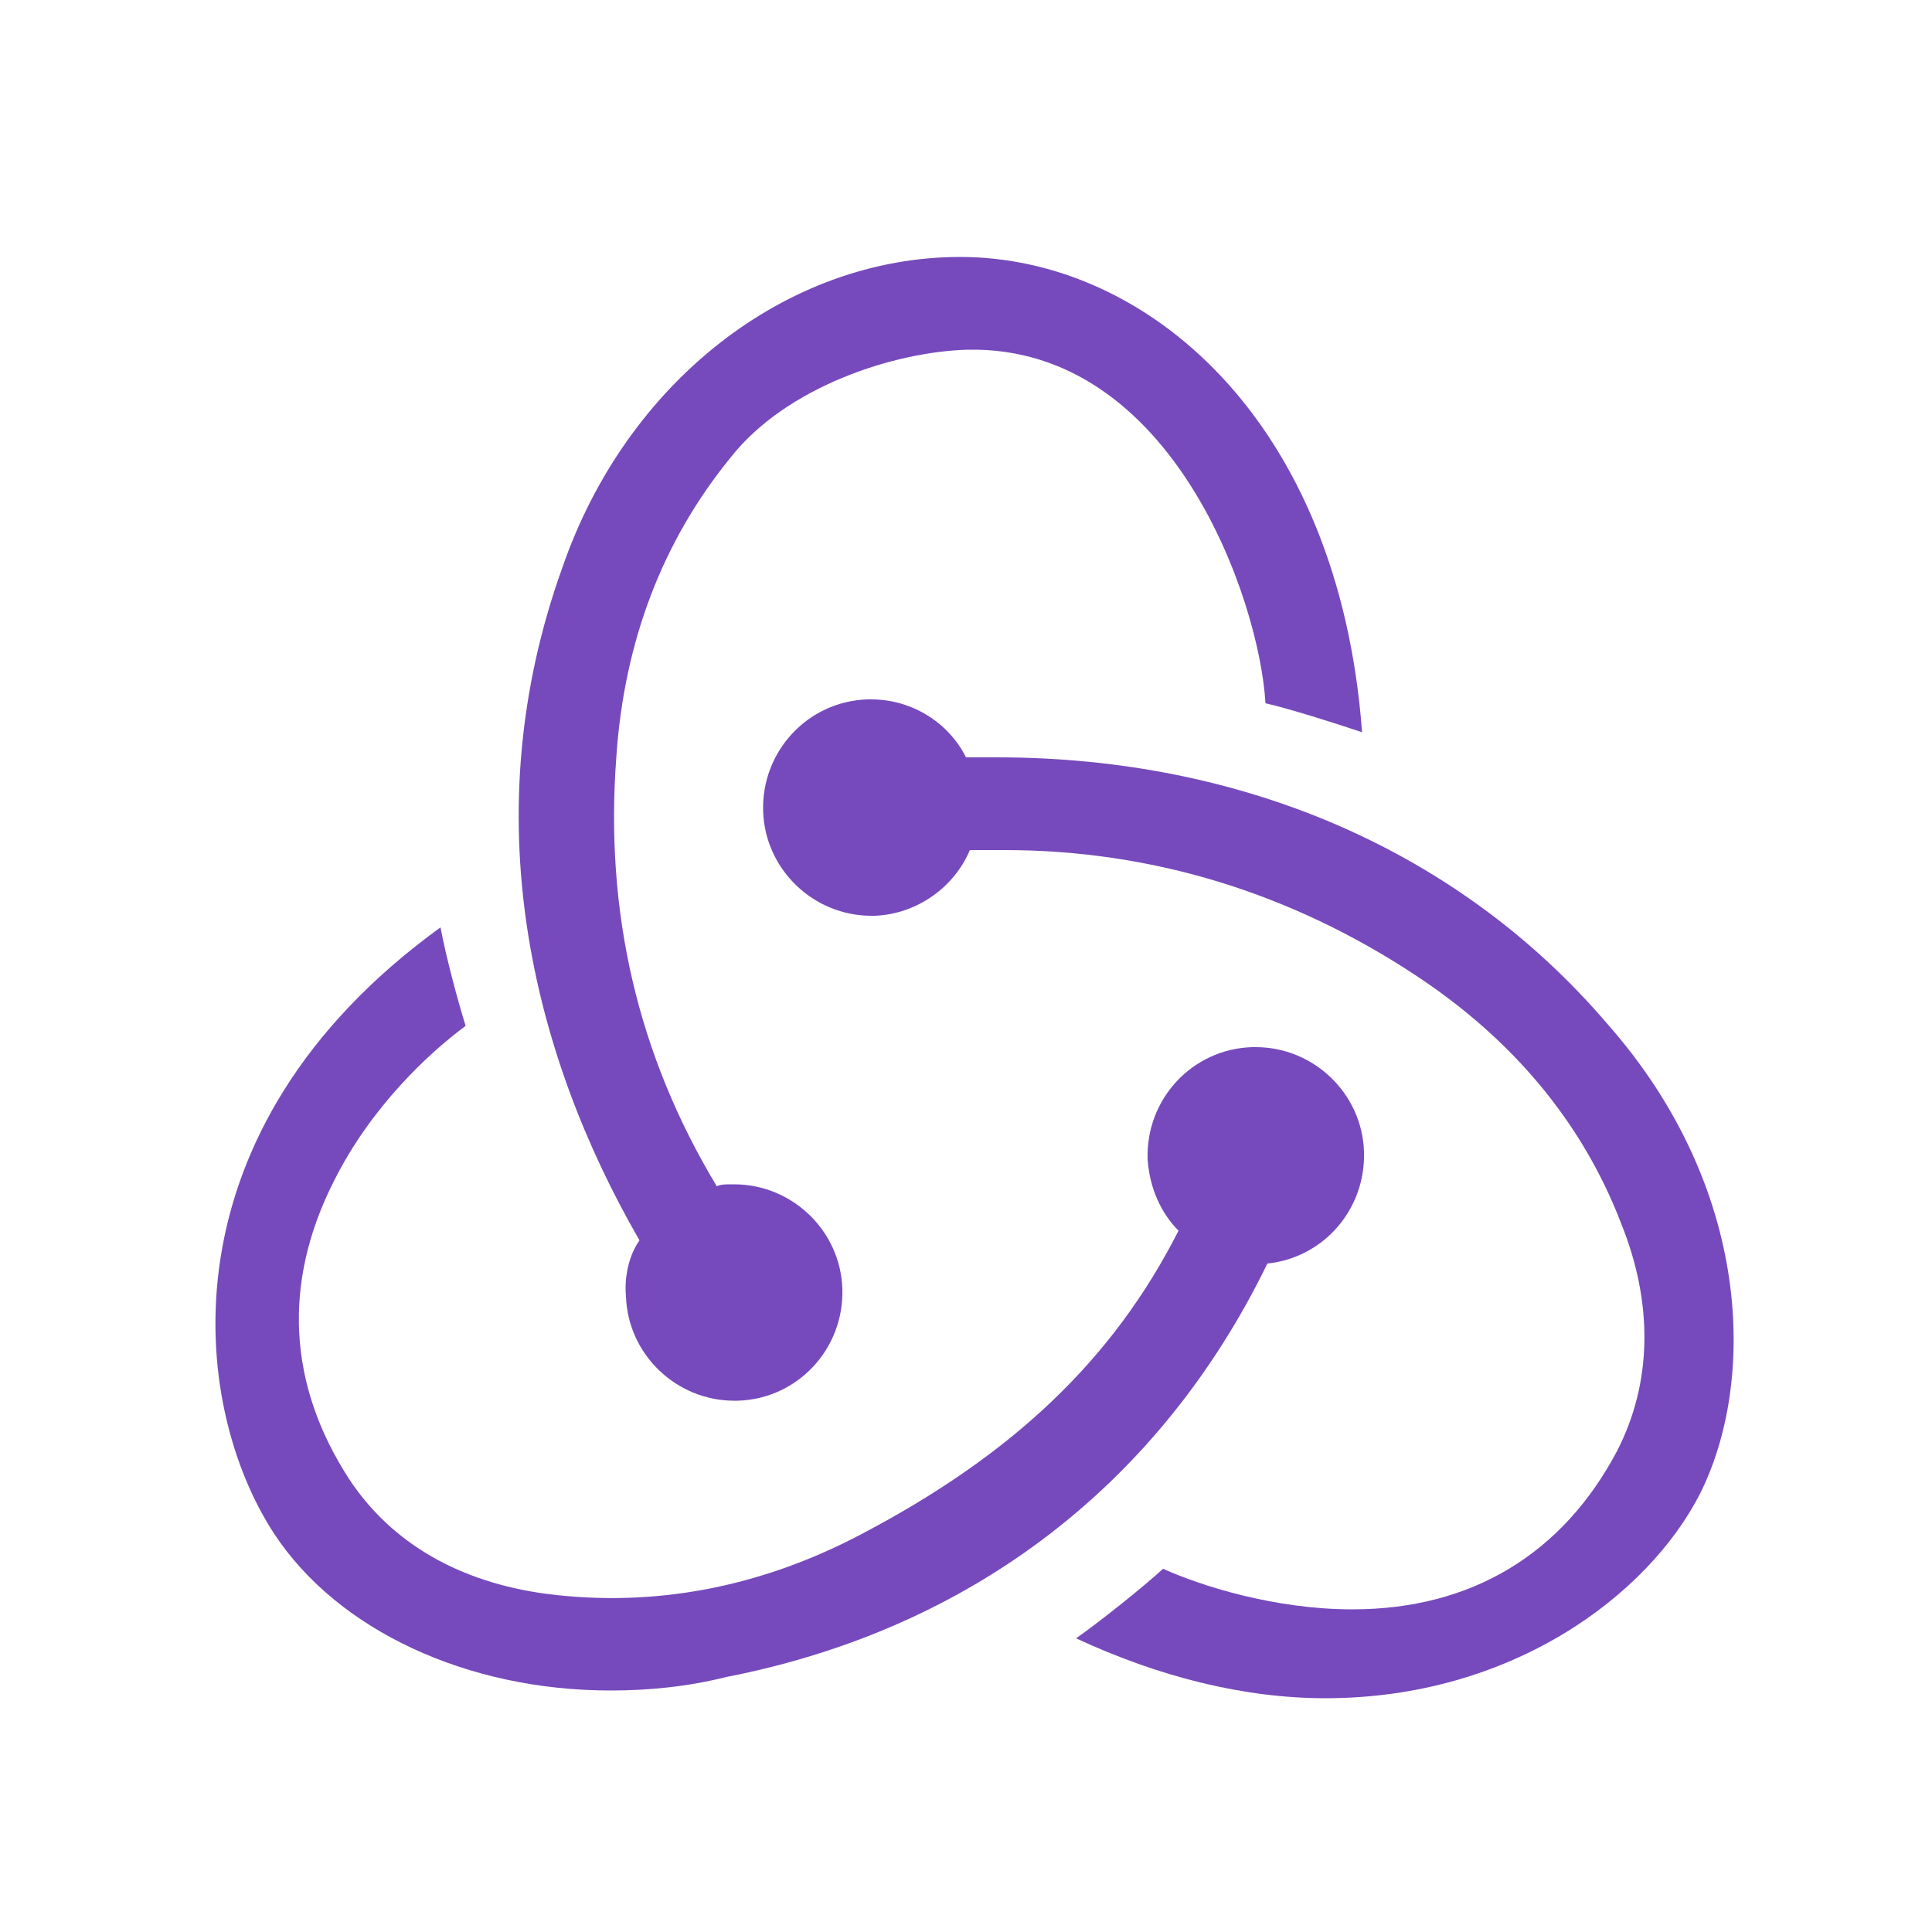
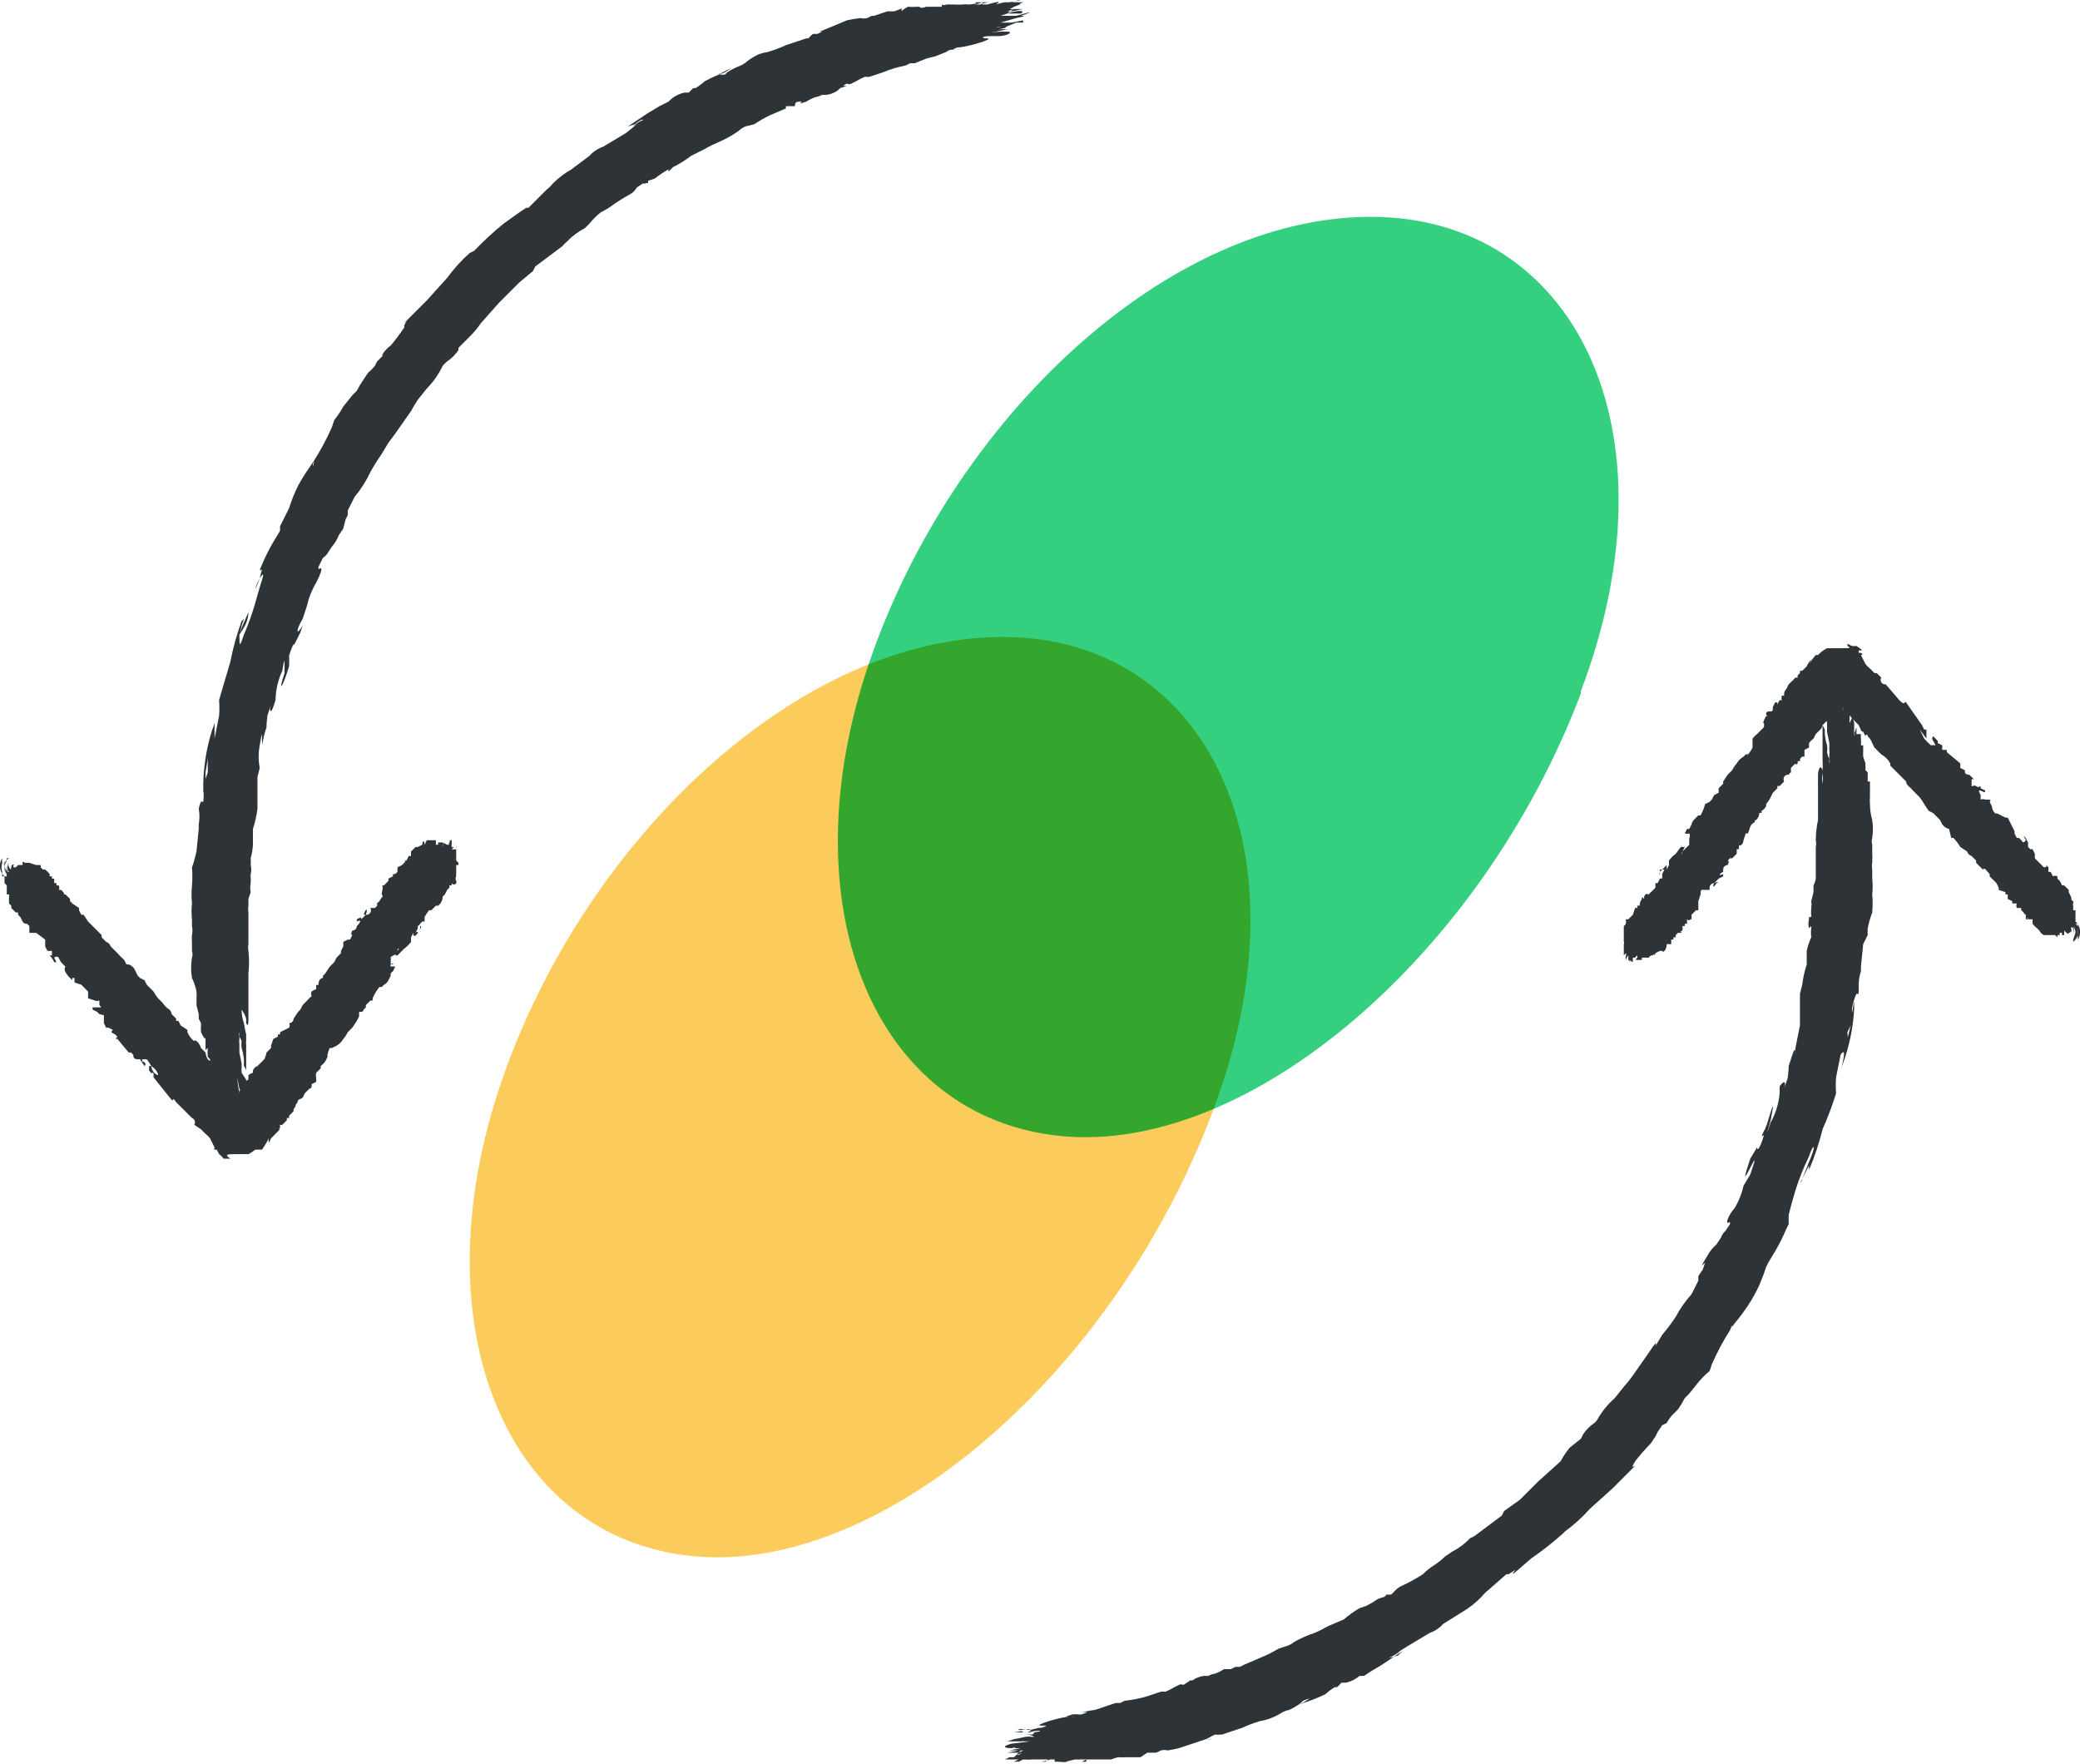
- <svg xmlns="http://www.w3.org/2000/svg" viewBox="0 0 100 100">
-   <g fill="#764ABC">
-     <path d="M65.6 65.4c2.9-.3 5.1-2.8 5-5.8-.1-3-2.6-5.4-5.6-5.4h-.2c-3.1.1-5.5 2.7-5.4 5.8.1 1.5.7 2.8 1.6 3.7-3.4 6.7-8.6 11.6-16.4 15.7-5.3 2.8-10.8 3.8-16.3 3.1-4.5-.6-8-2.6-10.2-5.9-3.2-4.9-3.5-10.2-.8-15.5 1.9-3.8 4.9-6.6 6.8-8-.4-1.3-1-3.5-1.3-5.1-14.5 10.5-13 24.7-8.6 31.4 3.3 5 10 8.1 17.4 8.1 2 0 4-.2 6-.7 12.8-2.5 22.5-10.1 28-21.4z" />
-     <path d="M83.2 53c-7.6-8.9-18.8-13.8-31.6-13.8H50c-.9-1.8-2.8-3-4.9-3h-.2c-3.1.1-5.5 2.7-5.4 5.8.1 3 2.6 5.4 5.6 5.4h.2c2.2-.1 4.1-1.5 4.9-3.4H52c7.6 0 14.8 2.2 21.3 6.5 5 3.3 8.6 7.6 10.6 12.8 1.7 4.2 1.6 8.3-.2 11.8-2.8 5.3-7.5 8.2-13.7 8.2-4 0-7.8-1.2-9.8-2.1-1.1 1-3.1 2.6-4.5 3.6 4.3 2 8.7 3.1 12.9 3.1 9.6 0 16.7-5.3 19.4-10.6 2.9-5.8 2.7-15.8-4.8-24.3z" />
-     <path d="M32.4 67.1c.1 3 2.6 5.4 5.6 5.4h.2c3.1-.1 5.5-2.7 5.4-5.8-.1-3-2.6-5.4-5.6-5.4h-.2c-.2 0-.5 0-.7.1-4.1-6.8-5.8-14.2-5.2-22.2.4-6 2.4-11.2 5.9-15.5 2.9-3.7 8.5-5.5 12.3-5.6 10.6-.2 15.1 13 15.4 18.3 1.3.3 3.5 1 5 1.5-1.2-16.2-11.2-24.6-20.8-24.6-9 0-17.3 6.5-20.6 16.1-4.6 12.8-1.6 25.1 4 34.8-.5.7-.8 1.8-.7 2.9z" />
+ <svg xmlns="http://www.w3.org/2000/svg" viewBox="0 0 92.1 78.1">
+   <defs>
+     <style>.cls-5{fill:#2e3338}</style>
+   </defs>
+   <g style="isolation:isolate">
+     <g id="Layer_1" data-name="Layer 1">
+       <path d="M72.7 41c-4.4 11.6-14.7 20.4-23 19.6s-12.2-10.2-8.5-21 13.2-19.7 22.2-19.7 13.7 9.4 9.3 21Z" transform="translate(-2.7 -10.3)" fill="#35d07f" />
+       <path d="M56.4 59.5C52 71.2 41.7 80 33.4 79.2s-12.2-10.2-8.5-21 13.2-19.7 22.2-19.7 13.7 9.4 9.3 21Z" transform="translate(-2.7 -10.3)" fill="#fbcc5c" style="mix-blend-mode:multiply" />
+       <path class="cls-5" d="M47.3 87.4h-.1a.4.4 0 0 1 .1 0l.3-.1.5-.1a1 1 0 0 1 .3 0h.1a.7.7 0 0 0-.3-.1H48a2 2 0 0 1 .4 0s.1 0 0 0c0 0 .2-.1 0-.1a3.6 3.6 0 0 1-.4 0h.5c.6-.1 0-.1-.2 0h-.7c.1 0 .4-.1.4 0h.2c.3-.1.1-.2-.3-.1-.3 0 0-.1.4 0l.4-.1h.1c.3-.1.3-.1 0-.1-.4 0 .9-.4 1.3-.4a.5.5 0 0 0 .2 0 4 4 0 0 1-.4 0l.3-.1h.2a.5.5 0 0 0 .2 0c.3-.1.3-.1 0-.1l.6-.1a3.3 3.3 0 0 0 .3-.1l.6-.2h.2l.2-.1a5.2 5.2 0 0 0 1-.2c-.4 0 0 0 0 0l.6-.2a1 1 0 0 1 .2 0 2.6 2.6 0 0 0 .4-.2l.2-.1a.2.2 0 0 1 .2 0c.1 0 .1 0 0 0l.3-.2h.1a1.1 1.1 0 0 1 .5-.2h.2a.9.9 0 0 1 .3-.1 2 2 0 0 0 .4-.2h.3-.1a.8.8 0 0 0 .1 0l.2-.1h.2l.2-.1.7-.3a5.3 5.3 0 0 0 .8-.4l.3-.1a1 1 0 0 0 .4-.2 4.9 4.9 0 0 1 .9-.4 5.1 5.1 0 0 0 .6-.3l.7-.3a4.8 4.8 0 0 1 .7-.5l.3-.1a.6.6 0 0 0-.1 0h.1a4.2 4.2 0 0 0 .5-.3 2.6 2.6 0 0 1 .3-.1l.1-.1h.2l.2-.2a.8.8 0 0 1 .3-.2 7.4 7.4 0 0 0 .9-.5 3 3 0 0 1 .5-.4 3.4 3.4 0 0 0 .5-.4l.3-.2a3 3 0 0 0 .8-.6 1.3 1.3 0 0 0 .2-.1l.8-.6.4-.3.1-.2.7-.5.8-.8 1-.9a3.8 3.8 0 0 1 .4-.6l.5-.4.1-.2a1.8 1.8 0 0 1 .5-.5 1.3 1.3 0 0 0 .1-.1 3.7 3.7 0 0 1 .8-1l.4-.5a5.3 5.3 0 0 0 .4-.5l.7-1c.2-.3.4-.6.3-.3l.3-.5a8.5 8.5 0 0 0 .6-.8 5 5 0 0 1 .7-1l.3-.6v-.2l.2-.3.1-.3c-.2.2-.2.2.1-.3a1.7 1.7 0 0 1 .4-.5l.2-.3a.7.7 0 0 1 .2-.3l.2-.3v-.1c-.3.2 0-.4.2-.6a3.3 3.3 0 0 0 .4-1l.3-.5c.2-.6.3-.9 0-.3-.3.6-.3.5 0-.4l.3-.5c0 .3.3-.3.4-1 .1-.2.1-.2 0 0 0 .4-.1.5-.2.5a4 4 0 0 1 .2-.4c.3-1 .4-1.3.2-.3-.2.7-.2.7 0 .1a3.2 3.2 0 0 0 .4-1.3v-.3c.2-.3.3-.2.2.1l.1-.3.2-.6-.1.3c-.1.3 0 0 0-.4.2-.6.3-1 .3-.5v-.3l.2-1v-1.4l.1-.4a4.6 4.6 0 0 1 .2-.9v-.6a2.8 2.8 0 0 1 .2-.6 1.6 1.6 0 0 1 0-.4v-.1l-.1.1a.8.8 0 0 1 0-.4.8.8 0 0 0 0-.1h.1a2.2 2.2 0 0 1 0-.4 1 1 0 0 0 0-.3l.1-.4v.2-.5a1 1 0 0 0 .1-.3v-1.4a.7.7 0 0 0 0-.3 4.6 4.6 0 0 1 .1-.9v-2c0-.2.1-.5.2-.2v.2a1.5 1.5 0 0 0 0 .4 1.7 1.7 0 0 0 0-.5 4.8 4.8 0 0 0 0-.6v-.2a2 2 0 0 0 0-.2c0-.1 0-.1 0 0v-1.1l.1.2v.2a2.6 2.6 0 0 0 .1.5 1 1 0 0 1 0 .3 1 1 0 0 0 .1.3 1.9 1.9 0 0 1 0 .2.3.3 0 0 0 0-.2v-.2a.5.5 0 0 0 0-.2v-.3l-.1-.5v-.2a2.1 2.1 0 0 0 0-.2l-.1-.3V41l.1.1.1.3.1.5a6 6 0 0 0 0-.7.6.6 0 0 1-.1-.2s0-.1 0 0a1.3 1.3 0 0 0 0-.4v-.1c0 .2 0 .2.2.2v-.2c0-.3 0-.3.1 0 0 .2 0 .2 0 0l.1.1v.1l.1.4v.6-1l.1.5c0 .1 0 .1 0 0v.3a2.3 2.3 0 0 0 0 .3 5.1 5.1 0 0 0 0-1l.1.2V41.4h.1a1 1 0 0 1 .1.4v.2a2.5 2.5 0 0 0 0 .4v-.1l.1-.2V42a1.4 1.4 0 0 1 .1.3v.5c0 .1.1 0 0 0l.1-.3a2.2 2.2 0 0 1 0 .3.4.4 0 0 0 .1 0q0 .1 0 0h.1a.8.8 0 0 0 0 .2 1.9 1.9 0 0 1 0 .3h.1v.2a3.2 3.2 0 0 0 0 .3l.1.3v.1a1.8 1.8 0 0 1 0 .2.7.7 0 0 1 .1.1v.4h.1a20.4 20.4 0 0 0 0 .5 1.2 1.2 0 0 0 0 .2 1.4 1.4 0 0 0 0 .3 2.4 2.4 0 0 0 .1.7 2.7 2.7 0 0 1 0 .8.5.5 0 0 0 0 .3v.4a1.6 1.6 0 0 1 0 .3.4.4 0 0 1 0 .1.9.9 0 0 0 0 .3v.4a3.2 3.2 0 0 1 0 .7 4.3 4.3 0 0 1 0 .8 4.5 4.5 0 0 0-.2.7c0 .4 0-.1 0 0a2.5 2.5 0 0 0 0 .3l-.2.4-.1 1V53v.3a2 2 0 0 0-.1.7c0 .4 0 .3-.1.3a2.4 2.4 0 0 0-.2.7 4 4 0 0 1 0 .6l-.2.4a3.3 3.3 0 0 1 0 .7l-.1.3v-.3l.3-1.2v-.3l.1-.6v.4a8.5 8.5 0 0 1-.5 2.4 1.7 1.7 0 0 0-.1.3c.2-.7.2-1 0-.7l-.2 1a4.2 4.2 0 0 0 0 .7s-.2.7-.6 1.6a11.5 11.5 0 0 1-.6 1.8v.1-.3c.2-.3.2-.3 0 0l-.3.6c-.2.3 0 .1 0 0l.4-1c.2-.5.1-.6-.1 0a11.1 11.1 0 0 0-.6 1.5l-.2.7-.1.4c.3-.6.3-.6 0 0v.4l-.1.2a8.3 8.3 0 0 1-.5 1l-.3.5-.1.2-.1.3-.2.5a6.9 6.9 0 0 1-.5.9 8.6 8.6 0 0 1-.6.8l-.2.3c.2-.3.1-.3 0 0a10.7 10.7 0 0 0-.8 1.5l-.1.3a4.1 4.1 0 0 0-.5.5l-.4.5-.2.2a4.3 4.3 0 0 1-.3.5l-.3.3a2.3 2.3 0 0 0-.2.3 2 2 0 0 1-.2.1l-.2.3-.1.2-.2.3a10 10 0 0 0-.7.8c-.1.2-.2.3 0 .2l-1 1-1 .9a7 7 0 0 1-1.1 1l-.1.1a14 14 0 0 1-1.4 1.1c-.7.6-1 .9-.7.5l-.3.2a.7.7 0 0 1-.1 0l-.8.7a1.8 1.8 0 0 0-.3.3 4.1 4.1 0 0 1-.9.7l-.8.5a1.4 1.4 0 0 1-.6.4l-1 .6a6.9 6.9 0 0 0-.6.4 1 1 0 0 1 .3-.2 2 2 0 0 1-.5.3 2.4 2.4 0 0 0 .4-.1l.2-.2-.9.6-.5.3-.3.2h-.2a1.4 1.4 0 0 1-.6.3h-.2a1.5 1.5 0 0 1-.2.2.9.9 0 0 0-.1 0 2.7 2.7 0 0 0-.4.3 6.3 6.3 0 0 1-1 .4l-.2.1.5-.3a1.6 1.6 0 0 0-.3.1l-.1.1a3 3 0 0 1-.5.3 1.2 1.2 0 0 0-.3.1 3 3 0 0 1-.6.3 2.3 2.3 0 0 1-.4.1 5.5 5.5 0 0 0-.8.3l-.9.3h-.1a.9.9 0 0 1-.2 0 1.2 1.2 0 0 0-.2.1l-.2.1a1.6 1.6 0 0 1 .2 0 1.2 1.2 0 0 1 .1 0 1.2 1.2 0 0 1-.3 0l-1.2.4a5.8 5.8 0 0 1-.5.1.6.6 0 0 0-.3 0l-.2.1h-.4l-.3.2H52.6a2.4 2.4 0 0 1-.4 0 2.8 2.8 0 0 0-.3.1h-1.1l-.2.1h.2v-.1a.2.2 0 0 0-.1 0 .4.4 0 0 0-.1 0h-.1a.3.3 0 0 1-.1 0h-.1a2.2 2.2 0 0 0-.4.1.7.7 0 0 1-.1 0h.2c.3-.1.2-.1 0 0-.1 0-.1 0 0 0a1.2 1.2 0 0 1-.4 0 .7.7 0 0 0 .1 0H49.1h.3v-.1a.6.6 0 0 0-.1 0h-.1a1.6 1.6 0 0 1-.4.1H49 49l.1-.1h-.5.2-.4a2.3 2.3 0 0 1-.4 0l-.2.1a2.9 2.9 0 0 1-.3 0h-.2.6a2.4 2.4 0 0 0-.3 0h-.1a1.2 1.2 0 0 0 .1 0l.2-.1h-.1a.7.7 0 0 0-.1 0h-.3a.7.7 0 0 1 .3 0h-.2a2 2 0 0 0-.2 0h.1a1.2 1.2 0 0 1-.1 0l.2-.1h.2-.2a1.4 1.4 0 0 0 .2 0l.1-.1a1 1 0 0 1 .1 0c.2-.1.2-.1-.1 0h-.1.1l.2-.2-.3.1h-.1.5-.2a1.2 1.2 0 0 0 .2-.1h-.2l-.5.1h.3l.3-.1h-.5c.3 0 .1 0 0 0l.5-.1h.3H47.3h.3c.2-.1-.1 0-.1 0-.4 0-.4-.1 0-.2l.8-.1h-.1a1.4 1.4 0 0 0-.3 0h-.6Z" transform="translate(-2.7 -10.3)" />
+       <path class="cls-5" d="M75 52.9c-.2-.1-.2-.2-.1 0l-.1-.1v-.2a1 1 0 0 0 0-.1v.1a.4.4 0 0 0-.1.2.3.3 0 0 1 0-.2v-.1h.1a.8.8 0 0 0-.1 0 .5.5 0 0 0-.1.1V52.2h.1-.1v-.1a.1.1 0 0 0 0-.1v-.2s0-.1 0 0v-.5a.2.2 0 0 0 .1-.2.1.1 0 0 1 0-.1h.1V51l.1-.1.1-.1.1-.3h.1a.2.2 0 0 1 0-.1h.1a.5.5 0 0 1 .1-.3c0-.1 0-.1.1 0V50c.1-.2.1-.1.2-.1l.1-.1a1.8 1.8 0 0 0 .2-.2v-.2h.1l.1-.2a.2.2 0 0 1 .1 0V49l.1-.2s0-.1 0 0h-.2v.2c-.1 0 0 0 0-.1l.3-.3v.2l.1-.2v-.2a1.4 1.4 0 0 1 .3-.3l.3-.4c-.1.1-.1.1 0 .1h.1l-.1.2c-.1.2 0 .1 0 0l.3-.3a1 1 0 0 1 0-.2v-.1c-.2 0-.2 0 0 0a.2.2 0 0 0 0-.2.4.4 0 0 1-.2 0l.1-.2a.4.4 0 0 0 .1 0V47l.1-.2a.4.4 0 0 1 .1-.2l.2-.2h.1a2 2 0 0 0 .2-.5l.2-.1.1-.1.1-.2.2-.1v-.2l.2-.2v-.1l.2-.3.2-.2a1.4 1.4 0 0 1 .2-.3.8.8 0 0 1 .3-.3c.1-.1.2-.2.2 0v-.1a1.3 1.3 0 0 0 .2-.3V43a1.1 1.1 0 0 1 .2-.2l.1-.1.2-.2a.4.4 0 0 0 0-.2s0 .1 0 0c-.1 0 0 0 0-.1l.1-.2h.1a.1.1 0 0 1 0-.2c.2 0 .2 0 .2-.2l.1-.2h.1v.1a1 1 0 0 1 .1-.2h.1a.3.3 0 0 1 0-.2h.1a.3.3 0 0 1 0-.1s0-.1.1-.2l.1-.2a1.5 1.5 0 0 1 .1-.1c.1-.1.1-.1.1 0v-.1l.1-.1h.1a.2.2 0 0 1 0-.1l.1-.1V40h.1l.2-.2a1 1 0 0 1 .2-.3 1 1 0 0 1-.1.2 3.5 3.5 0 0 1 .3-.4.5.5 0 0 0 .1 0c.1 0 .1 0 0 0a1.4 1.4 0 0 1 .4-.3H84.2c.4 0 .5 0 .3-.1a.2.2 0 0 0 0-.1l.2.1a.8.8 0 0 0 .2 0c.3.2.3.2.1.2v.1c.2 0 .2.1.1.1l.2.4a1 1 0 0 0 .2.2l.2.2h.1l.2.2a.2.2 0 0 0 .2.3l.6.7c.3.3.2 0 .3.1l.7 1 .1.2a1.1 1.1 0 0 1 .1 0V43l-.3-.4.2.4a3 3 0 0 0 .3.3.5.5 0 0 1 .2 0v.1-.1a1.4 1.4 0 0 0-.1-.2s-.1-.1 0-.2l.2.2v.1l.2.1v.2h.2v.1l.6.5V44.3l.2.1c0 .1 0 .2.2.2 0 0 .1 0 0 0l.2.2H90V45.1a.4.4 0 0 0 .1 0c0-.1 0 0 .1 0 .1.1.2 0 .2 0v.1l.2.1c0 .1 0 .1-.2 0 0 .1 0 .1 0 0 0 .2 0 .2 0 0-.1 0-.1 0 0 .2v.2a.3.3 0 0 1 .2 0c.2.1.2.1 0 0 0 0 0-.2 0 0 .2 0 .3 0 .2.1l.1.2c0 .2.2.4.2.3l.4.2v.1c.1 0 .1 0 0 0v-.1h.1l.1.2.2.4v.1l.1.2h.1a1 1 0 0 1 .1.1c.1.2.2 0 .2 0l-.1-.2.1.1a1 1 0 0 0 .1.2v.1c-.1-.2-.1-.2 0 0v.1l.1.1a.3.3 0 0 1 .1 0l.1.2v.2c.1 0 0 0 0 0l.4.4a.2.2 0 0 1 .1 0c0-.1 0-.1.1 0 0 0 0 .1 0 0v.2h.1c.1 0 0 0 0 0l.1.2a.2.2 0 0 1 .2 0v.1l.1.1a.6.6 0 0 1 .1.2h.1l.2.2v.1l.1.2c0 .1.1.1 0 .1a.2.2 0 0 0 .1.1v.1a.1.1 0 0 0 0 .1v.2h.1c-.1 0-.1 0 0 0V51c0 .1 0 .1 0 0v.1a.6.6 0 0 1 .2.5.5.5 0 0 1-.1.3.5.5 0 0 0 0-.2.6.6 0 0 0 0-.3.6.6 0 0 0 0-.2.6.6 0 0 1 0 .2.6.6 0 0 1 0 .1.6.6 0 0 1 0 .1.5.5 0 0 0 0-.2.5.5 0 0 0 0-.2h-.1a.6.6 0 0 1 .1.1.8.8 0 0 1 0 .2v.1a.5.5 0 0 1 0 .3.6.6 0 0 0 0-.1.8.8 0 0 0 0-.3.7.7 0 0 1 0 .2.6.6 0 0 1-.2.3s0-.1 0-.1l.1-.3a.5.5 0 0 0-.1-.3.5.5 0 0 1 0 .4.4.4 0 0 0 0-.3.7.7 0 0 0 0-.1.4.4 0 0 1 0 .1v-.1c-.1 0-.1 0 0 0a.4.4 0 0 1 0 .2v-.1c-.1-.1-.1 0-.1 0a.3.3 0 0 1 0 .3.3.3 0 0 0 0-.3.3.3 0 0 1 0 .3.3.3 0 0 0 0-.3.2.2 0 0 1 0 .2c0-.2 0 0 0 0a.2.2 0 0 0 0-.1.2.2 0 0 0-.1 0v-.1a.1.1 0 0 1 0 .2c0 .1-.1 0-.1 0 0-.1 0 0 0 0l-.1-.1c.1 0 0 0 0 0v.2H94v-.1h-.1c0 .1 0 .1 0 0v.1h-.1c0-.1 0 0 0 0v.1c0-.1 0 0 0 0l-.1-.1s-.1 0 0 0h-.5a.4.4 0 0 1-.2-.2l-.1-.1a1 1 0 0 1-.2-.2V51h-.2c0-.1-.1-.1 0 0h-.1v-.2a.2.2 0 0 1-.1-.1l-.1-.1a.2.2 0 0 1 0-.1H92a.3.3 0 0 1 0-.2h-.2v-.1l-.2-.1v-.2a.6.6 0 0 1-.1 0v-.1l-.3-.1v-.1l-.1-.2-.1-.1-.2-.2V49c-.2-.2-.2-.3-.3-.2l-.1-.1-.2-.2v-.1l-.2-.2a.3.3 0 0 1-.2-.2V48l-.3-.2a2.5 2.5 0 0 0-.3-.4h-.1L89 47a.5.5 0 0 1-.3-.2l-.1-.2-.1-.1-.2-.2-.2-.1-.2-.3a1.6 1.6 0 0 0-.2-.3l-.1-.1-.2-.2a1 1 0 0 0-.2-.2.3.3 0 0 1-.1-.2l-.2-.2-.1-.1-.2-.2-.2-.2v-.1a1 1 0 0 0-.4-.4l-.3-.3-.1-.2a.7.7 0 0 0-.2-.3c0-.1-.1-.1-.1 0l-.1-.2c-.1 0-.2-.2 0-.1h-.1a1 1 0 0 1-.1-.2l-.2-.2a3 3 0 0 1-.4-.5 1.2 1.2 0 0 1-.2-.1c0-.1 0-.1 0 0v-.2c0 .1 0 0-.1 0a.1.1 0 0 1 0 .2H84l-.1.1v.2l-.2.2a1.4 1.4 0 0 1-.1.1.5.5 0 0 1-.1.1.3.3 0 0 1-.1.1.3.3 0 0 1-.1.2l-.2.2-.1.2a1 1 0 0 0-.2.2v.2l-.2.1v.3h-.1l-.1.1a.2.2 0 0 1 0 .1h-.1v.1s-.1.1-.1 0l-.2.2v.2a.2.2 0 0 0-.1.1c0 .1 0 .1 0 0a.2.2 0 0 0-.2.3l-.2.2a.7.7 0 0 0-.1 0v.1l-.2.2-.1.2a1.3 1.3 0 0 1-.2.3.2.2 0 0 1 0 .1.5.5 0 0 1-.2.2v.1a.1.1 0 0 0-.1 0c0 .2-.2.4-.2.3v.1a.4.4 0 0 0-.2.2l-.1.3H80l-.1.3c0 .2-.2.3-.2.2v.2h-.1v.2l-.2.2c0-.1 0 0 0 0h-.1l-.1.1c.1 0 0 .2 0 .2a.2.2 0 0 0-.2.2.8.8 0 0 1 0 .1c-.2.1-.2.2 0 .1v.1l-.2.1-.2.2c.2-.1.2 0 .1 0-.1.2-.2.2-.1 0 0-.1 0-.1 0 0a.2.2 0 0 0-.2.2v.1H78s0 .1 0 0c.1 0 0 0 0 .1v.1H78l-.1.3v.4h-.1l-.2.2v.2c-.1 0-.1.1-.2 0v.2h-.1v.1h-.1v.2c-.1 0-.1 0 0 0-.1 0-.1.1 0 .1H77l-.1.1v.1h-.1v.1h-.1v.2h-.2c0 .3-.2.4-.2.3 0 0 0-.1 0 0h-.1l-.2.1c0 .1-.1.1-.1 0v.1h-.1l-.1.1h-.2v-.2.2h-.1v.1h-.2c-.1 0-.1 0 0-.1v-.1a.4.4 0 0 0-.1.1H75h.1-.1Z" transform="translate(-2.7 -10.3)" />
+       <path class="cls-5" d="M92 48.5Z" transform="translate(-2.7 -10.3)" />
+       <path class="cls-5" d="M48 11.2h.1a.4.4 0 0 1-.1 0s0 0 0 .1h-.3l-.5.2a1 1 0 0 1-.3 0h-.1a.7.7 0 0 0 .3 0h.2a2 2 0 0 1-.4.1s-.1 0 0 0c0 0-.2 0 0 0a3.6 3.6 0 0 1 .4 0l-.5.1c-.6.1 0 0 .2 0h.7H47h.3c.3 0 0 .2-.4.2h-.4c-.3 0-.4.1-.1.1.4 0-.9.4-1.3.4a.5.5 0 0 0-.2.1 4 4 0 0 1 .4 0h-.5a.5.5 0 0 0-.2.1c-.3 0-.2 0 0 0l-.5.2a3.3 3.3 0 0 0-.4.1l-.5.2H43l-.2.1a5.2 5.2 0 0 0-1 .3c.4 0 0 0 0 0l-.6.2a1.1 1.1 0 0 1-.2 0 2.6 2.6 0 0 0-.4.2l-.2.1a.2.2 0 0 1-.2 0c-.2.1-.2.1 0 .1l-.3.1-.1.1a1.1 1.1 0 0 1-.5.2h-.2a.9.9 0 0 1-.3.1 2 2 0 0 0-.4.2c-.3.1-.3.1-.2 0a.8.8 0 0 0-.1 0c-.2 0-.2.1-.2.2.1 0 .1 0 0 0h-.4v.1l-.7.3a5.3 5.3 0 0 0-.7.4l-.4.1a1 1 0 0 0-.3.2 4.9 4.9 0 0 1-.9.5 5.1 5.1 0 0 0-.6.3l-.6.3a4.8 4.8 0 0 1-.8.5l-.2.2a.6.6 0 0 0 0-.1 4.2 4.2 0 0 0-.6.4 2.6 2.6 0 0 1-.3.1v.1c-.2 0-.2.1-.2 0l-.3.2a.8.8 0 0 1-.3.3 7.5 7.5 0 0 0-.8.5 3 3 0 0 1-.5.3 3.4 3.4 0 0 0-.5.5l-.2.2a3 3 0 0 0-.8.6 1.3 1.3 0 0 0-.2.2l-.8.6-.4.3-.1.2-.6.5-.9.9-.8.9a3.8 3.8 0 0 1-.5.6l-.5.5v.1a1.8 1.8 0 0 1-.5.5 1.3 1.3 0 0 0-.2.2 3.7 3.7 0 0 1-.7 1l-.4.5a5.3 5.3 0 0 0-.3.5l-.7 1-.3.4-.3.5a8.6 8.6 0 0 0-.5.8 5 5 0 0 1-.7 1.1l-.3.6v.2l-.1.2-.1.4-.2.3a1.7 1.7 0 0 1-.3.5l-.2.3a.7.7 0 0 1-.2.2l-.2.4v.1c.3-.2 0 .4-.1.6a3.3 3.3 0 0 0-.4 1l-.2.6c-.3.5-.3.8 0 .3l-.1.3-.3.6c.1-.3-.2.2-.3.9-.1.3-.1.3 0 0l.1-.5a4 4 0 0 1 0 .5c-.3 1-.5 1.2-.2.3 0-.7 0-.7-.1-.1a3.2 3.2 0 0 0-.3 1.3l-.1.3c-.1.3-.2.2-.1-.1l-.1.3-.2.6.1-.3c.1-.3 0 0 0 .4-.2.6-.2 1-.2.6s0-.4-.1.2a2.7 2.7 0 0 0 0 1l-.1.4v1.4a4.6 4.6 0 0 1-.2.9v.7a2.8 2.8 0 0 1-.1.6 1.6 1.6 0 0 1 0 .3v.2-.2c.1 0 .1 0 0 0a.8.8 0 0 1 0 .4.8.8 0 0 0 0 .2V49v.1a2.1 2.1 0 0 1 0 .3 1 1 0 0 0 0 .4l-.1.3v-.1.4a1 1 0 0 0 0 .3v1.4a.7.7 0 0 0 0 .3 4.6 4.6 0 0 1 0 1v1.8a.4.4 0 0 1 0 .1c0 .3 0 .5-.1.3V55.4a1.4 1.4 0 0 0-.2-.4 1.7 1.7 0 0 0 .1.6 4.8 4.8 0 0 0 .1.5v.2a2 2 0 0 0 0 .3v.4c0 .2 0 .2 0 0v.6c0 .2 0 0-.1-.1V57.2a2.6 2.6 0 0 0-.1-.5 1 1 0 0 1 0-.3 1 1 0 0 0-.1-.2 1.9 1.9 0 0 1 0-.2.3.3 0 0 0 0 .2v.1a.5.5 0 0 0 0 .2v.4l.1.5v.1a2.2 2.2 0 0 0 0 .3l.2.3v.8s-.1-.2-.1 0l-.2-.4-.1-.5a6 6 0 0 0 .1.7.6.6 0 0 1 .1.3s0 .1 0 0a1.3 1.3 0 0 0 0 .3v.2c0-.3 0-.2-.2-.3v.3c0 .3 0 .3 0 0-.2-.3-.2-.3-.1 0l-.1-.2-.1-.5-.1-.5v1-.8a2.2 2.2 0 0 0-.1-.3 5.1 5.1 0 0 0 0 1V58.8l-.1-.2a1 1 0 0 1-.2-.4v-.2a2.5 2.5 0 0 0 0-.4v.4h-.1a1.4 1.4 0 0 1-.1-.3v-.5c0-.1 0 0 0 0v.3a2.2 2.2 0 0 1-.2-.2.4.4 0 0 0 0-.1q0-.1 0 0a.8.8 0 0 0-.1-.1 1.9 1.9 0 0 1 0-.4.4.4 0 0 0-.1.1v-.6c0 .2-.1 0-.2-.2V56a1.8 1.8 0 0 1 0-.3.7.7 0 0 1 0-.1l-.1-.2v-.2l-.1-.4a1.2 1.2 0 0 0 0-.2v-.1a1.4 1.4 0 0 0 0-.3 2.4 2.4 0 0 0-.2-.6 2.7 2.7 0 0 1 0-.9.5.5 0 0 0 0-.3V52a1.6 1.6 0 0 1 0-.3.9.9 0 0 0 0-.4V51a3.2 3.2 0 0 1 0-.7 4.3 4.3 0 0 1 0-.8 4.5 4.5 0 0 0 0-.8c0-.4 0 .2 0 0a2.5 2.5 0 0 0 .1-.3l.1-.4.1-1v.1-.3a2 2 0 0 0 0-.7c.1-.4.1-.3.2-.3a2.4 2.4 0 0 0 0-.6 4 4 0 0 1 .2-.7V44a3.3 3.3 0 0 1 .1-.7v-.3.3l-.2 1.2v.3l-.1.6V45a8.5 8.5 0 0 1 .4-2.4 1.7 1.7 0 0 0 .1-.3v.7l.2-1a4.2 4.2 0 0 0 0-.7s.2-.7.5-1.7a11.5 11.5 0 0 1 .5-1.8l.1-.1-.1.3c-.1.4-.1.4 0 .1l.3-.7c0-.3 0-.1 0 0 0 .4-.2.7-.4 1 0 .5 0 .6.2 0A11.1 11.1 0 0 0 14 37l.2-.7c.2-.6.2-.7 0-.4-.2.6-.3.6 0 0l.1-.4c-.2.2 0-.2 0-.2a8.4 8.4 0 0 1 .5-1l.3-.5v-.2l.2-.4.2-.4a6.9 6.9 0 0 1 .4-1 8.7 8.7 0 0 1 .5-.8l.2-.3c-.1.3 0 .3 0 0a10.7 10.7 0 0 0 .8-1.5l.1-.3a4.1 4.1 0 0 0 .4-.6l.4-.5.2-.2a4.3 4.3 0 0 1 .3-.5l.2-.3a2.3 2.3 0 0 0 .3-.3 2 2 0 0 1 .1-.2l.3-.3c-.2.2 0-.2.3-.4a10 10 0 0 0 .6-.8v-.1c.1-.2.2-.2 0-.1l1-1 .9-1a7 7 0 0 1 1-1.1l.2-.1a14 14 0 0 1 1.3-1.2l.7-.5.3-.2a.7.7 0 0 1 .1 0l.8-.8a1.8 1.8 0 0 0 .3-.3 4.1 4.1 0 0 1 .8-.6l.8-.6a1.4 1.4 0 0 1 .6-.4l1-.6a7 7 0 0 0 .6-.5 1 1 0 0 1-.3.2 2 2 0 0 1 .5-.3h-.1a2.4 2.4 0 0 0-.3.2l-.3.1.9-.6.5-.3.4-.2.1-.1a1.4 1.4 0 0 1 .6-.3h.2a1.5 1.5 0 0 1 .2-.2.9.9 0 0 0 .1 0 2.7 2.7 0 0 0 .4-.3 6.3 6.3 0 0 1 .9-.4l.3-.2-.6.3a1.6 1.6 0 0 0 .3 0 .7.7 0 0 0 .1-.1 3 3 0 0 1 .6-.3 1.2 1.2 0 0 0 .3-.2 3 3 0 0 1 .5-.3 2.3 2.3 0 0 1 .4-.1 5.5 5.5 0 0 0 .8-.3l.9-.3h.1a.9.9 0 0 1 .2-.2 1.2 1.2 0 0 0 .2 0l.2-.1a1.6 1.6 0 0 1-.2 0 1.3 1.3 0 0 1-.1 0 1.2 1.2 0 0 1 .2 0l1.2-.5a5.8 5.8 0 0 1 .6-.1.6.6 0 0 0 .3 0l.2-.1h.1l.3-.1.3-.1h.3c-.1 0 0 0 0 0 .3-.1.4-.2.3 0a2.4 2.4 0 0 1 .3-.2 2.8 2.8 0 0 0 .4 0h.2c-.2 0 0 .1.2 0H44.4v-.1h.2-.2a.2.2 0 0 0 .2 0h.1a.3.3 0 0 1 .1 0h.2a2.2 2.2 0 0 0 .3 0 .7.7 0 0 1 .2 0h-.2c-.3 0-.3 0 0 0a1.2 1.2 0 0 1 .3 0 .7.7 0 0 0-.1 0c.4 0 .5-.1.4 0l.3-.1a.9.9 0 0 1-.1 0h-.2v.1h.2a1.6 1.6 0 0 1 .4-.1h-.3v.1c-.1 0-.1 0 0 0h.5-.3c.4-.1.7-.2.4 0a2.3 2.3 0 0 1 .4-.1H47.5a3 3 0 0 1 .3-.1h.1l-.5.1a2.4 2.4 0 0 0 .2 0h.2a1.2 1.2 0 0 0-.2 0h-.2H48h-.1a.7.7 0 0 1-.2 0h.2a2 2 0 0 0 .2 0h-.2a1.2 1.2 0 0 1 .2 0 .4.4 0 0 0-.1 0l-.2.1h-.2.3a1.4 1.4 0 0 0-.3.1 1 1 0 0 1-.2.1h.2l-.3.1h.5-.5.1a1.2 1.2 0 0 0-.1 0h.2l.5-.1h-.4a3.2 3.2 0 0 0-.3.2c.6-.2.8-.1.6 0-.3 0-.1 0 0 0h-.6l-.3.1h.9c.6-.2.5-.2-.2 0-.2 0 0 0 0 0 .4 0 .5 0 0 .1l-.7.2h.1a1.4 1.4 0 0 0 .2 0h.2l.5-.1Z" transform="translate(-2.7 -10.3)" />
+       <path class="cls-5" d="M22.6 47.5c0 .1.1.1 0 0h.1v.2a1 1 0 0 0 0 .2c0-.1 0-.1 0 0v-.1h.1a.4.4 0 0 0 0-.2s0-.1 0 0a.3.3 0 0 1 0 .2l-.1.1a.8.8 0 0 0 .2 0 .5.5 0 0 0 0-.2.4.4 0 0 1 0 .1V48.2h-.1.1v.1c0 .1 0 .1 0 0v.1l.1.1v.1h-.1v.4a.2.2 0 0 0 0 .1.2.2 0 0 0 0 .2.1.1 0 0 1-.2.1v.1h-.1v.1l-.1.1-.1.2-.1.1c0 .1 0 .1 0 0a.5.5 0 0 1-.2.4H22l-.2.2h-.1a1.8 1.8 0 0 0-.2.3v.2h-.1l-.1.1a.2.2 0 0 1-.1.1v.1l-.1.2s.1-.1.1 0l.1-.1v-.2c.1 0 0 .1 0 .2-.2.2-.2.3-.3.2v-.1l-.1.2v.2a1.4 1.4 0 0 1-.3.3l-.3.3c.1 0 .1 0 0 0h-.1c-.1 0 0 0 0 0l.1-.2c.1-.1 0-.2 0 0s-.3.2-.3.3a1 1 0 0 1 0 .2v.1c.1-.1.2 0 0 0a.2.2 0 0 0 0 .1.4.4 0 0 1 .2 0l-.1.2a.4.4 0 0 0-.1.1.3.3 0 0 0 0 .1l-.1.2a.4.4 0 0 1-.2.2l-.1.1h-.1a2 2 0 0 0-.3.5v.1h-.1l-.2.2v.1l-.1.1a.1.1 0 0 1-.1.1h-.1v.2l-.1.2-.2.3-.2.2a1.4 1.4 0 0 1-.2.3.8.8 0 0 1-.3.3l-.2.1h-.1a1.3 1.3 0 0 0-.1.3v.1l-.1.2a1.1 1.1 0 0 1-.2.2v.1l-.2.2a.4.4 0 0 0 0 .2h-.1s0 .1 0 0h.1v.2l-.2.1v.1a.1.1 0 0 1-.1.1l-.2.2-.1.2a1 1 0 0 1-.2.1.3.3 0 0 1-.1.2.3.3 0 0 1-.1.2s0 0 0 .1l-.2.2a1.5 1.5 0 0 1 0 .1h-.1v.1l-.2.2a.2.2 0 0 1-.1 0c0 .2 0 .2-.1.1.1.1.1.1 0 .2 0 0 0 .1 0 0l-.3.3a1 1 0 0 1-.1.2 1 1 0 0 1 0-.2 3.5 3.5 0 0 1-.3.5H14a1.4 1.4 0 0 1-.3.2c-.3 0-.3 0 0 0h-.6c-.3 0-.5 0-.2.2h-.3a.8.8 0 0 0-.2-.2c-.2-.1-.2-.1 0 0l-.1-.2c-.2 0-.1 0-.1-.1l-.2-.4a1 1 0 0 0-.2-.2l-.2-.2-.3-.2a.2.2 0 0 0-.1-.3l-.7-.7c-.2-.3-.1 0-.2-.1l-.8-1v-.2a1.1 1.1 0 0 1-.2 0c.1 0 .1 0 0-.1v-.2h.1c0 .2.2.4.3.4 0 0 0-.2-.3-.4a3 3 0 0 0-.2-.3h-.1a.5.5 0 0 1-.1 0V57v.1a1.4 1.4 0 0 0 0 .2c.1 0 .2.1.1.2l-.2-.3c-.2 0-.3 0-.3-.2V57l-.1-.1h-.1l-.5-.6c-.1 0-.1 0 0-.1l-.1-.1c-.2-.1-.2-.1-.1-.2l-.2-.1h-.1l-.1-.2s0-.1 0 0V55.2a.4.4 0 0 0 0-.1v.1c0 .1-.1 0-.2 0l-.1-.1H7l-.2-.1v-.1H7.1 7h.1c0-.1 0-.1 0 0 .1 0 .1 0 0-.1v-.2a.3.3 0 0 1-.2 0c-.2-.2-.2-.2 0 0 0 0 0 .1 0 0l-.3-.1V54.2l-.3-.3-.3-.1v-.2h-.1v.2-.1l-.1-.1c-.2-.2-.3-.4-.2-.5l-.2-.2a1 1 0 0 1-.1-.2c-.1-.1-.2 0-.2 0l.1.2h-.1a1 1 0 0 0-.2-.3H5c.1.1.1.1 0 0v-.2h-.2l-.1-.2V51.9c-.1 0-.1 0 0 0l-.4-.3a.2.2 0 0 1-.1 0v-.1.1H4v-.2H4v-.1l-.1-.1a.2.2 0 0 1-.2-.1l-.1-.2a.6.6 0 0 1-.1-.1v-.1h-.1l-.2-.2v-.1l-.1-.1V50a.2.2 0 0 0 0-.1H3v-.2c0-.1 0 0 0 0v-.2s-.1 0 0 0l-.1-.1c0-.1 0-.1 0 0V49.1a.6.6 0 0 1-.2-.5.5.5 0 0 1 .1-.3.5.5 0 0 0 0 .2.6.6 0 0 0 0 .4.6.6 0 0 0 0 .2H3a.6.6 0 0 1-.1-.3.4.4 0 0 1 0-.2.5.5 0 0 0 0 .2.5.5 0 0 0 .1.3.6.6 0 0 1 0-.2.8.8 0 0 1-.1-.2.5.5 0 0 1 0-.3.8.8 0 0 0 0 .3.5.5 0 0 0 0 .1.7.7 0 0 1 0-.3.6.6 0 0 1 .2-.2.5.5 0 0 1 .1 0c-.1 0 0 0 0 0H3v.1l-.1.2a.5.5 0 0 0 .1.4.4.4 0 0 1 0-.1.5.5 0 0 1 0-.3.4.4 0 0 0 0 .2.7.7 0 0 0 0 .1c.1 0 .1 0 0 0a.4.4 0 0 1 0-.1c.1.1 0 .1 0 .1h.1a.3.3 0 0 1 0-.3.3.3 0 0 0 0 .2v.1a.3.3 0 0 1 0-.4.3.3 0 0 0 0 .3.2.2 0 0 1 0-.2c0 .2 0 .1 0 0a.2.2 0 0 0 0 .1.2.2 0 0 0 .1.1.1.1 0 0 1 0-.1c0-.2.2-.1.1-.1a.1.1 0 0 0 0 .1h.1c-.1 0 0 0 0 0l.1-.1h.2v-.2.1c0-.1.1 0 .1 0H4l.3.1h.2a.4.4 0 0 1 0 .1l.1.1a.2.2 0 0 1 .1 0 1 1 0 0 1 .2.2v.1H5v.1h.1v.2a.2.2 0 0 1 .1 0v.1q.1 0 0 0h.1a.2.2 0 0 1 0 .2h.1a.3.3 0 0 1 .1.1s.1.1 0 .1h.1l.2.2v.1a.6.6 0 0 1 .1.1l.3.2v.1l.1.2h.1l.2.3.3.3.1.1.2.2v.1l.2.2a.3.3 0 0 1 .2.2l.3.3a2.5 2.5 0 0 0 .3.3l.1.2h.1a.5.5 0 0 1 .3.3l.1.2s.1 0 0 0l.1.1.2.1.1.2.3.3a1.6 1.6 0 0 0 .2.3l.1.1.1.1a1 1 0 0 0 .3.3.3.3 0 0 1 .1.2l.2.2v.1h.1l.1.2.3.2v.1a1 1 0 0 0 .3.4c0-.1.2 0 .3.3l.2.2a.7.7 0 0 0 .1.3c.1.1.2.1.2 0v.2h.1c0 .1.1.2 0 .1a1 1 0 0 1 .2.2l.2.2a3 3 0 0 1 .4.5 1.2 1.2 0 0 1 .1.1c0 .1 0 .1 0 0l.1.1v.1h.1a.1.1 0 0 1 0-.1l.2-.2c-.1 0 0 0 0 0v-.2l.2-.1a1.4 1.4 0 0 1 0-.2.5.5 0 0 1 .2-.1.3.3 0 0 1 0-.1.3.3 0 0 1 .2-.2l.1-.1.2-.2a1 1 0 0 0 .1-.3l.2-.2v-.1l.1-.3.2-.1v-.1h.1V56l.2-.1.2-.1a.2.2 0 0 0 0-.2.2.2 0 0 0 .2-.2l.2-.3.1-.1.1-.2.2-.2a1.3 1.3 0 0 1 .2-.2.2.2 0 0 1 0-.2.5.5 0 0 1 .2-.1v-.2a.1.1 0 0 0 .1 0c0-.2.1-.3.2-.3v-.1a.4.4 0 0 0 .1-.1l.2-.3s0-.2 0 0l.2-.2.1-.2.2-.2v-.1s.1 0 0 0l.1-.2V52l.2-.1h.1l.1-.2c-.1 0 0-.2 0-.2a.2.2 0 0 0 .2-.2c.2-.2.2-.3 0-.2v-.1c.2-.1.2-.1.2 0l.2-.2s0-.1 0 0h-.1c.1-.3.2-.3.1 0a.2.2 0 0 0 .2-.3h.2l.1-.1c-.1 0 0 0 0 0v-.2c0 .1 0 .1.1 0 .1-.2.2-.2.1-.3 0-.1.1-.4 0-.4h.1l.2-.2v-.1l.2-.1V49h.1s.1 0 0 0l.1-.1v-.1c.1 0 .1 0 0 0v-.1c.1 0 .1 0 0 0l.2-.1.1-.1c0-.1 0-.1 0 0 0 0 .1-.1 0-.1h.1l.1-.2h.1V48l.2-.2h.1l.2-.1c0-.2.1-.2.1 0l.1-.2H22v-.1V47.9v-.2h.1v-.1H22.3v.2a.4.4 0 0 0 0-.2l.2.1h-.1.2c0-.1-.1-.1 0 0Z" transform="translate(-2.7 -10.3)" />
+       <path class="cls-5" d="M5.5 51.8Z" transform="translate(-2.7 -10.3)" />
+     </g>
  </g>
</svg>
